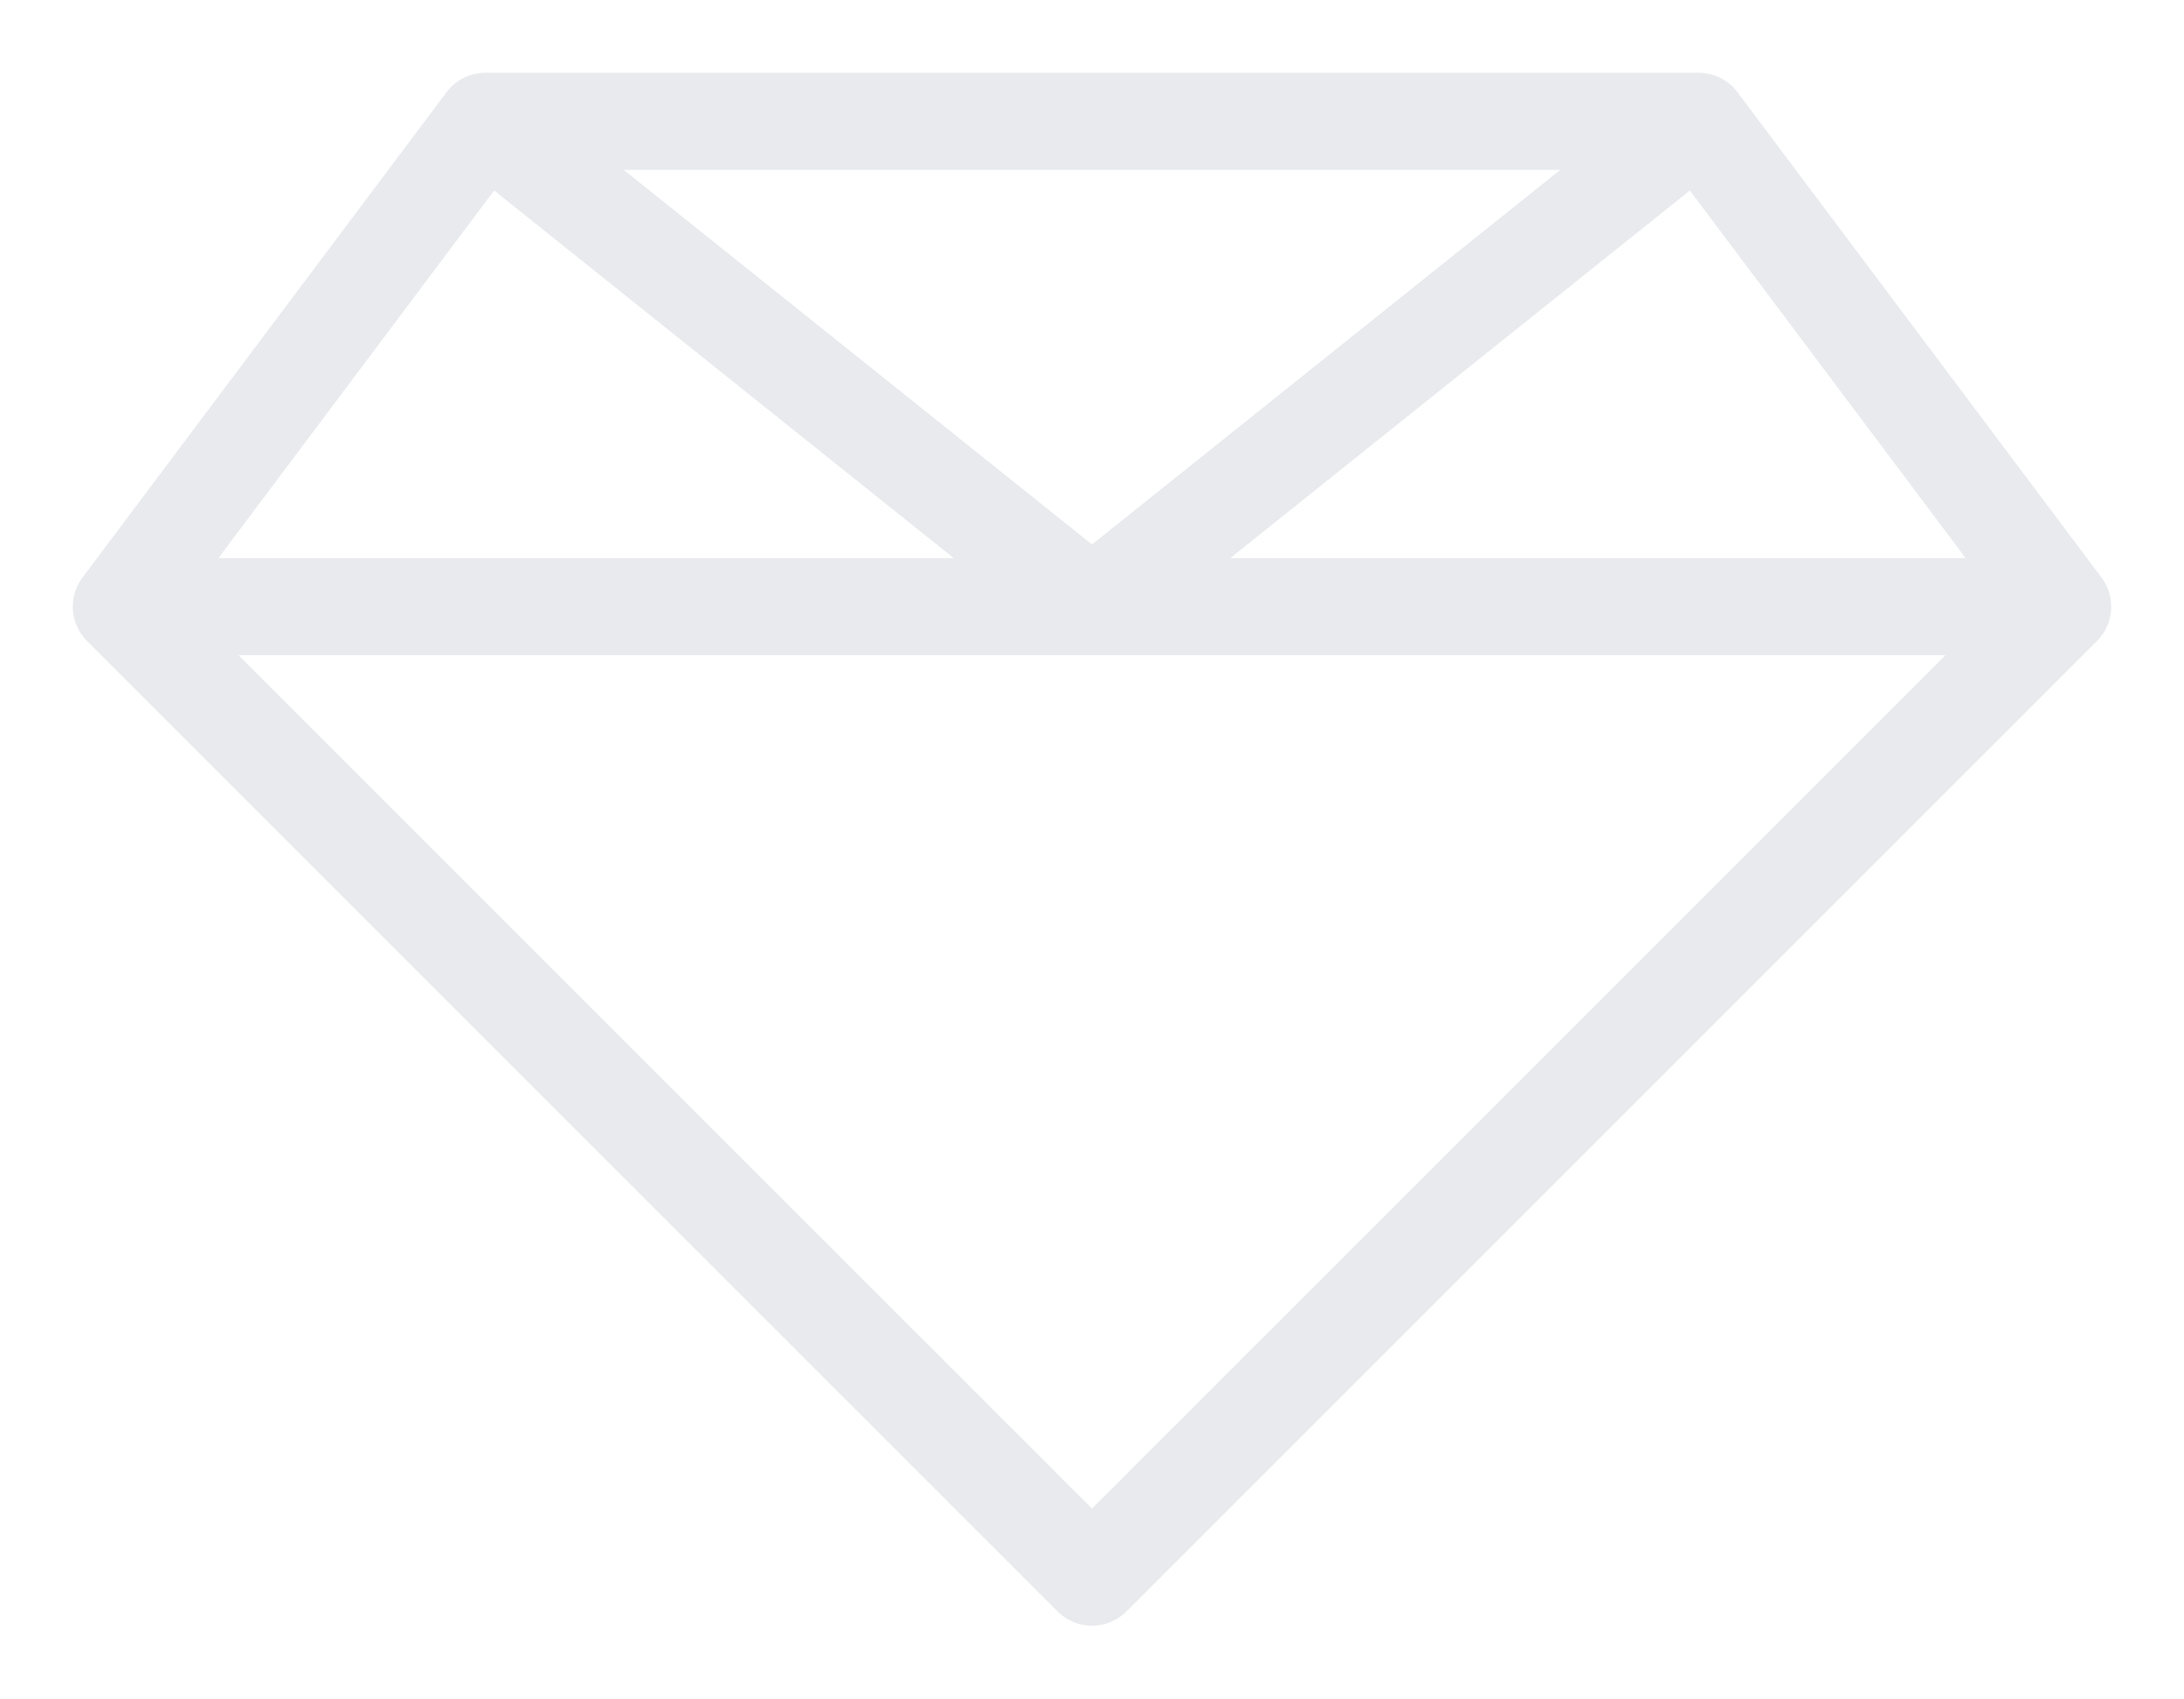
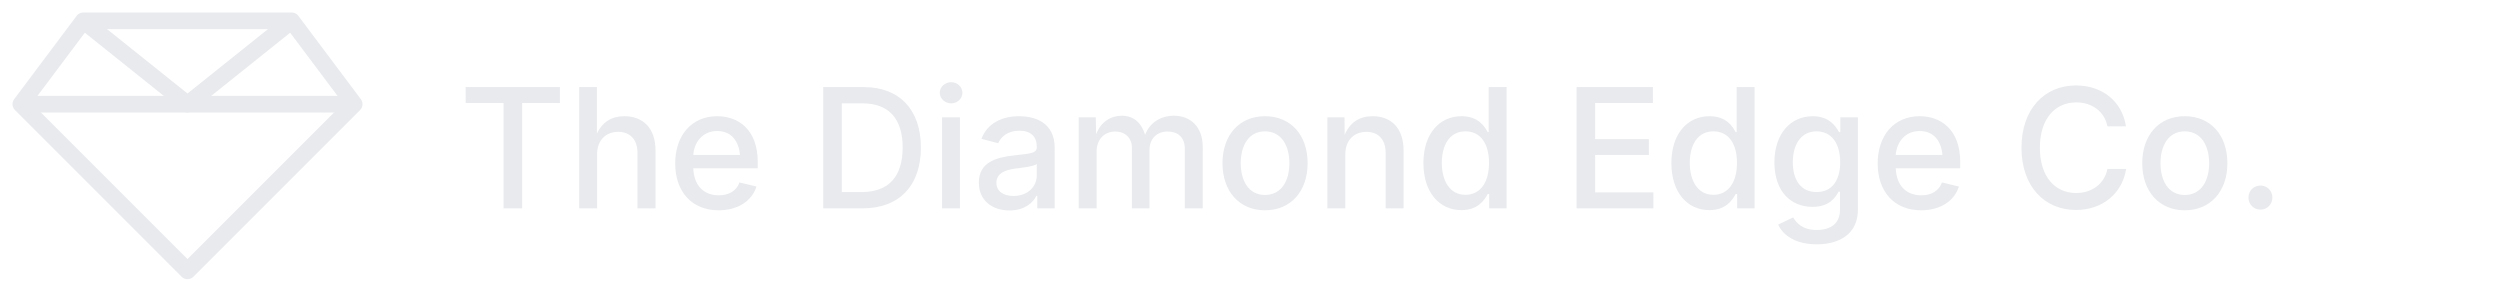
- <svg xmlns="http://www.w3.org/2000/svg" width="36" height="28" viewBox="0 0 36 28">
+ <svg xmlns="http://www.w3.org/2000/svg" width="240" height="28" viewBox="0 0 240 28">
  <g fill="none" stroke="#E8EAED" stroke-width="1.6" stroke-linejoin="round">
    <path d="M2 10 L8 2 H28 L34 10 L18 26 Z" />
    <path d="M8 2 L18 10 L28 2" />
    <path d="M2 10 H34" />
  </g>
+   <text x="44" y="20" font-family="Inter, sans-serif" font-size="16" fill="#E8EAED" font-weight="520">The Diamond Edge Co.</text>
</svg>
